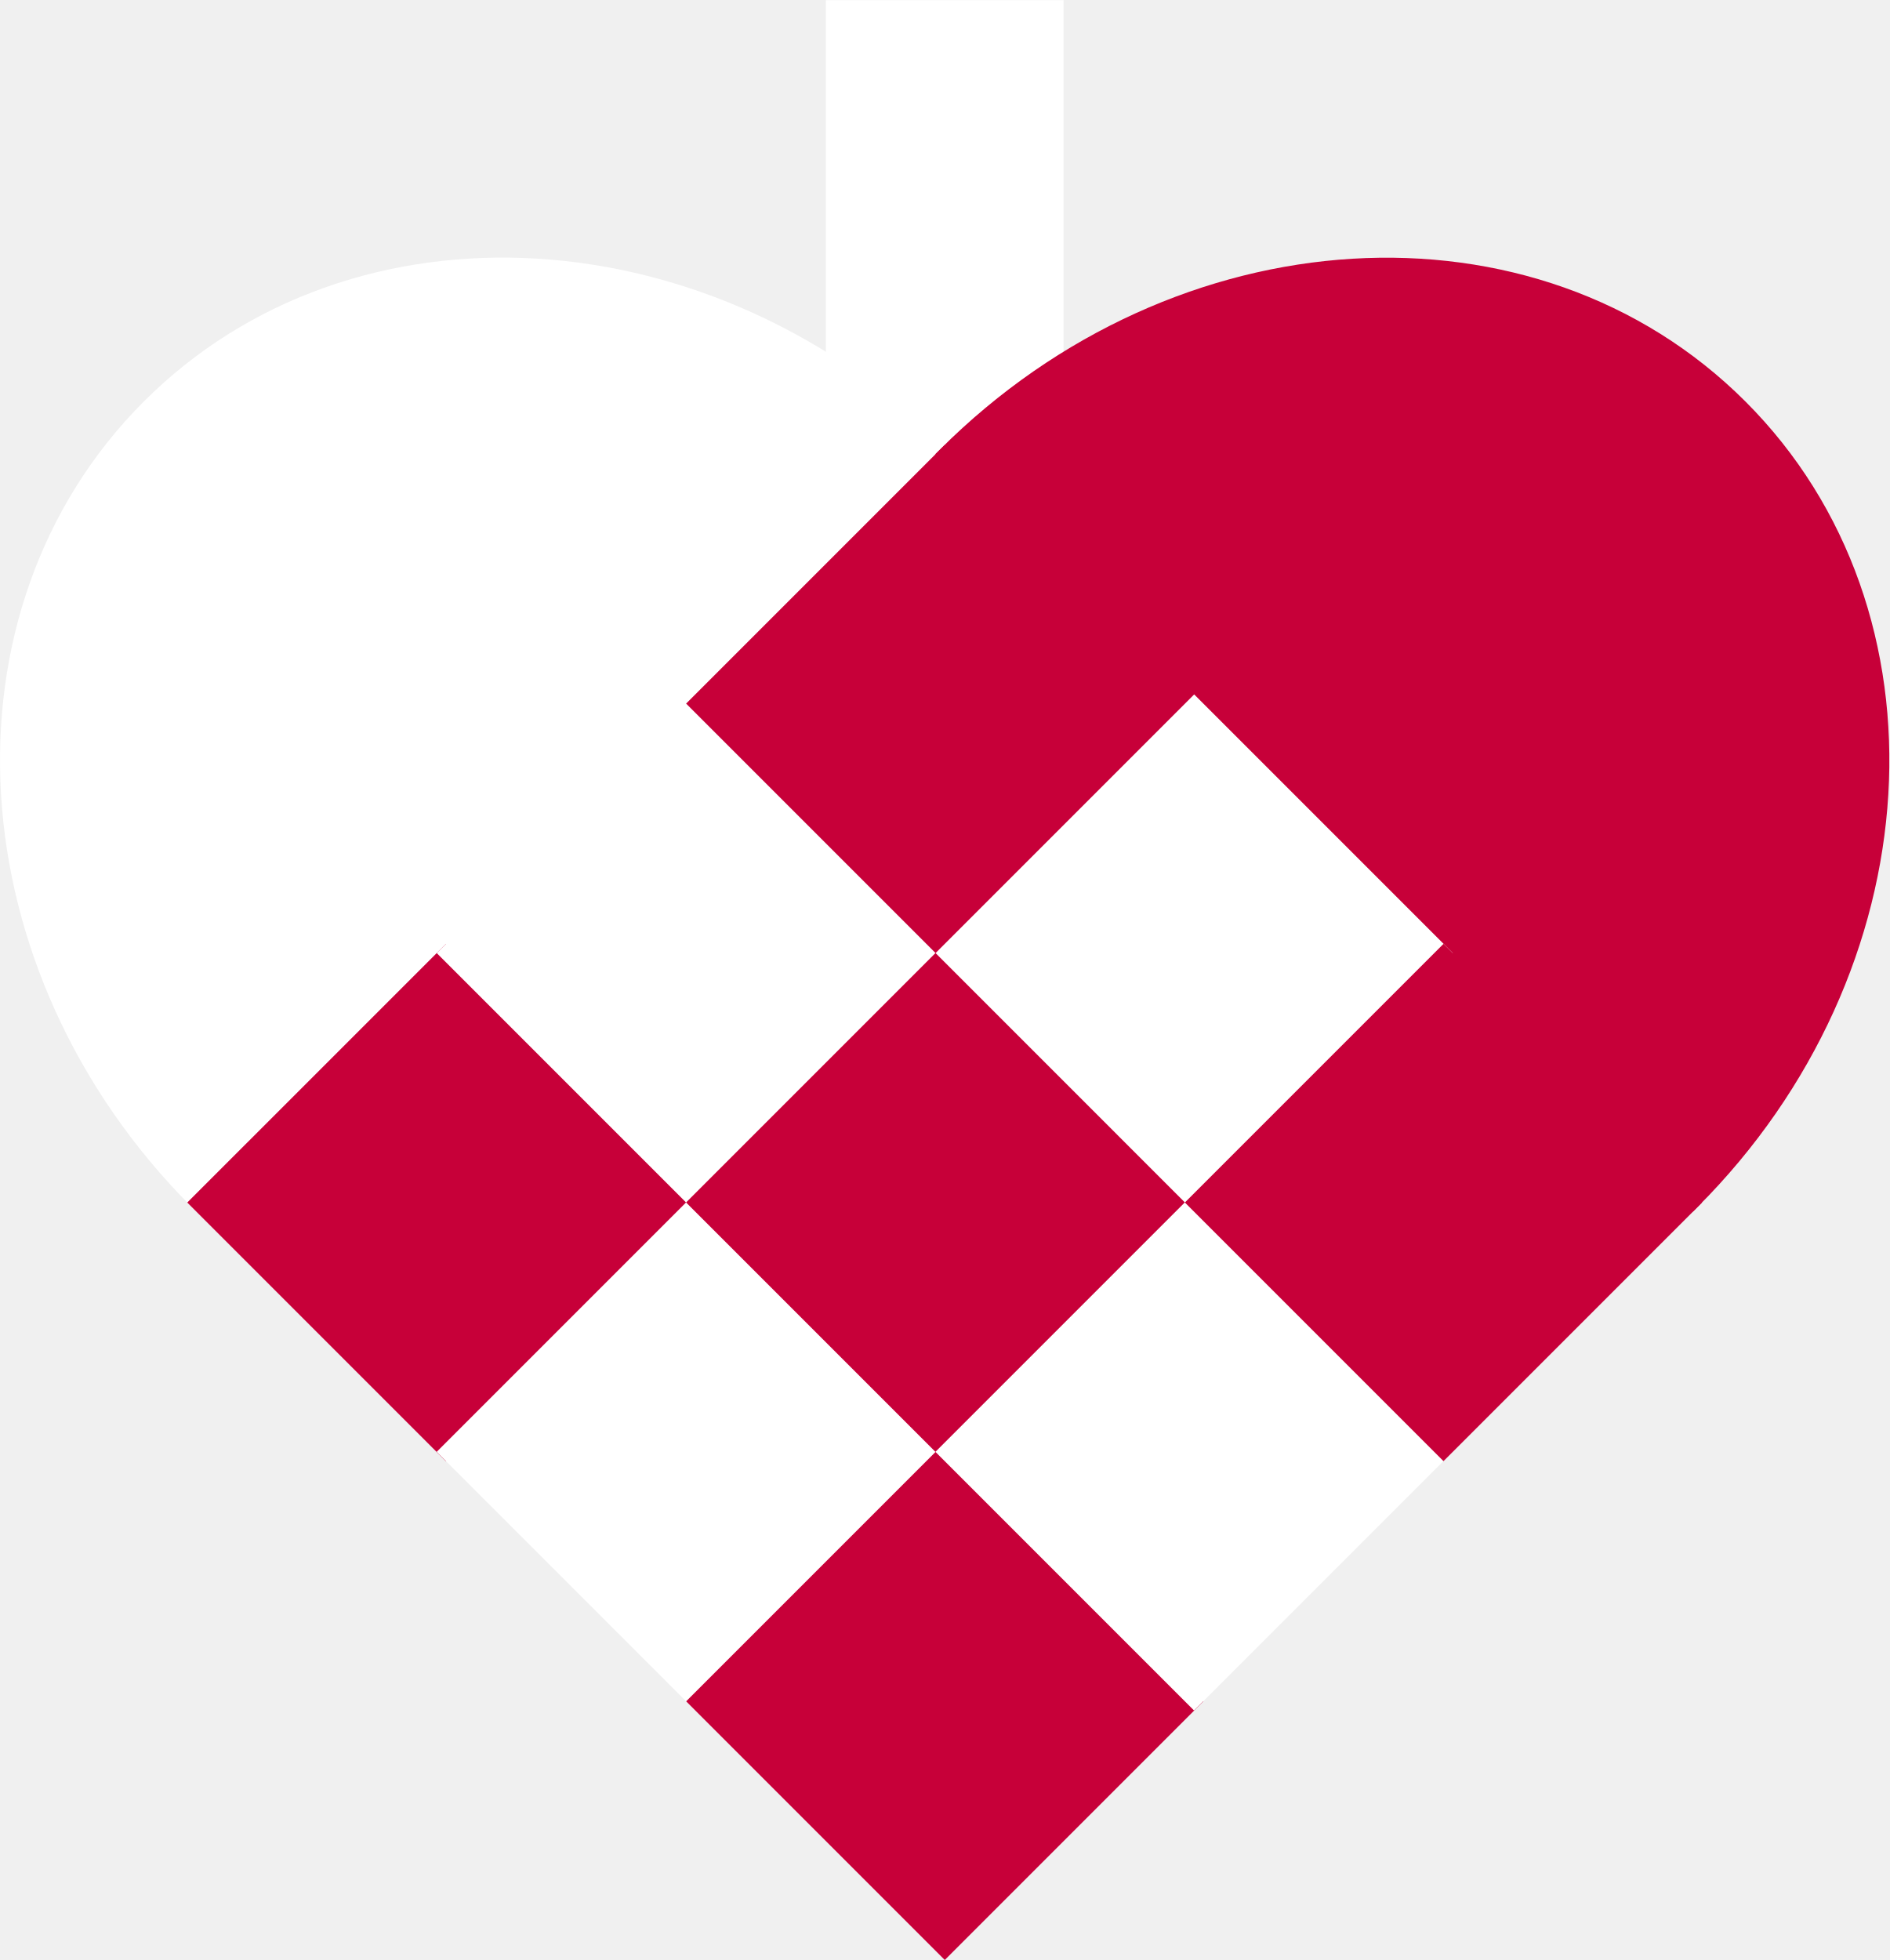
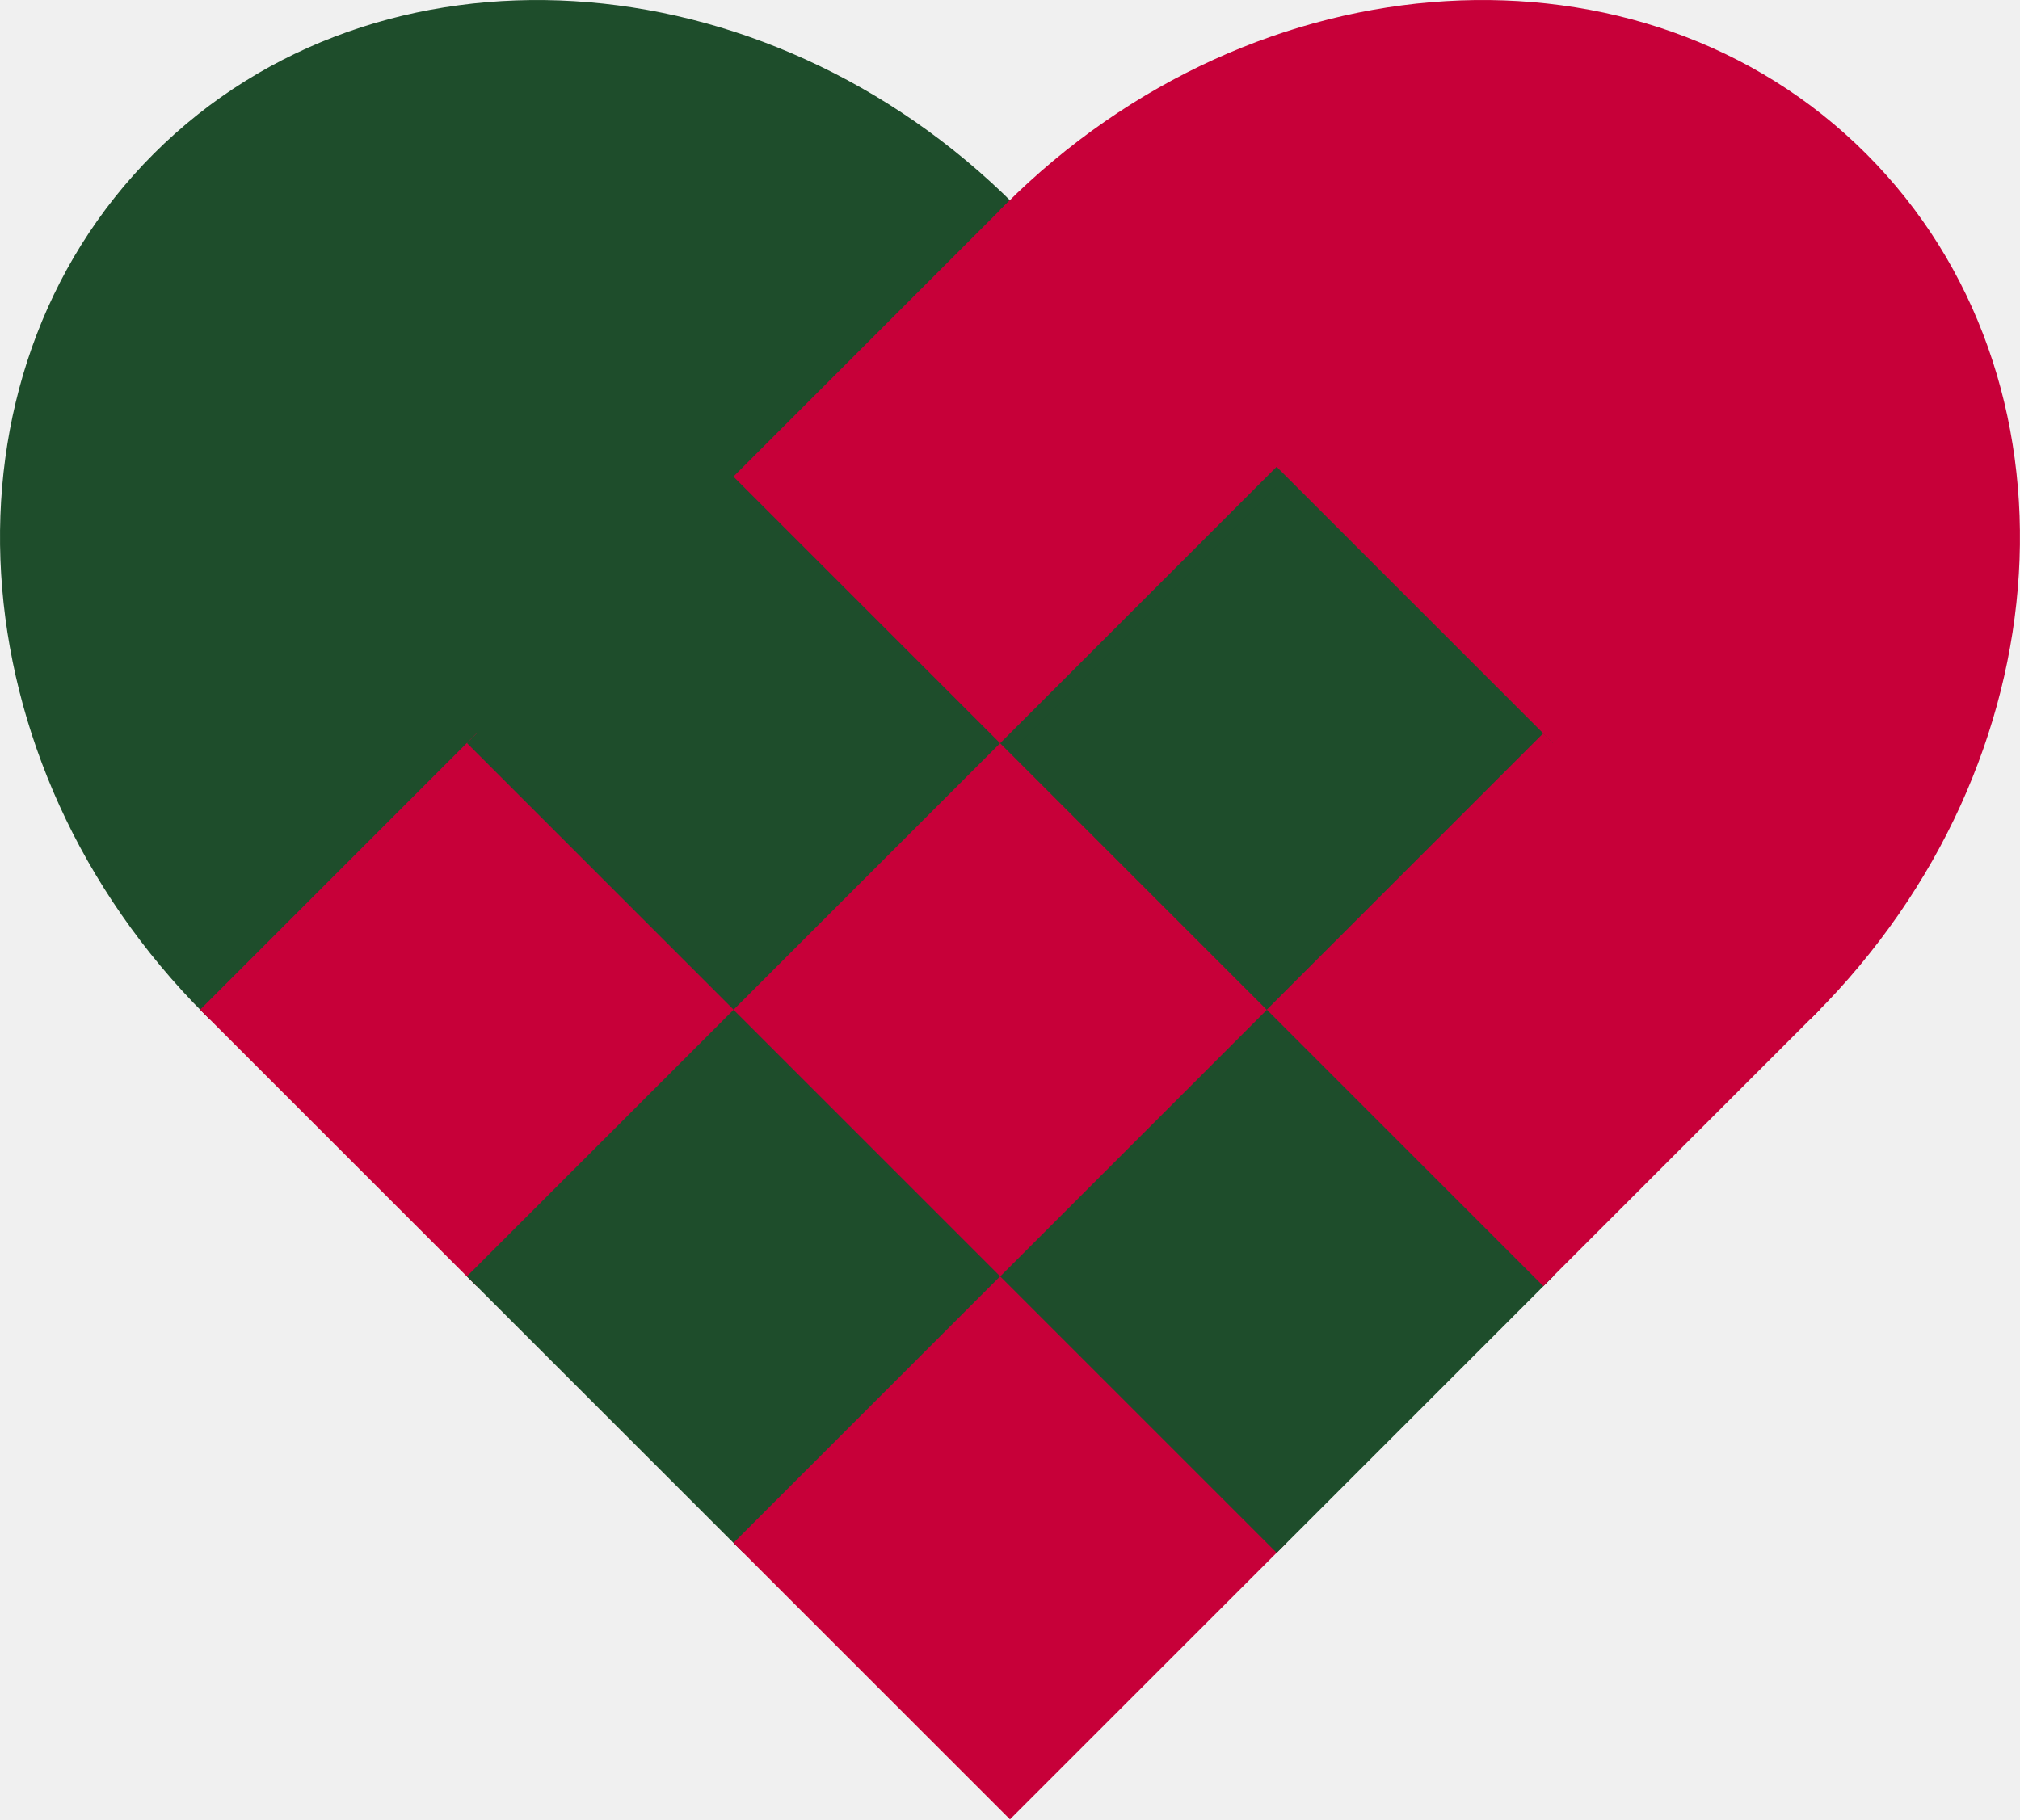
- <svg xmlns="http://www.w3.org/2000/svg" id="Layer_2" data-name="Layer 2" viewBox="0 0 145.78 151.21">
+ <svg xmlns="http://www.w3.org/2000/svg" id="Layer_2" data-name="Layer 2" viewBox="0 0 145.78 131.33">
  <defs>
    <style>
      .cls-1 {
-         fill: #c70039;
-         stroke: #c70039;
+         fill: #1e4d2b;
+         stroke: #1e4d2b;
      }

      .cls-1, .cls-2 {
        stroke-miterlimit: 10;
      }

      .cls-2 {
-         fill: #fff;
-         stroke: #fff;
+         fill: #c70039;
+         stroke: #c70039;
      }
    </style>
  </defs>
  <g id="Layer_3" data-name="Layer 3">
-     <g>
-       <rect class="cls-2" x="54.48" y="10.24" width="36.81" height="17.34" transform="translate(53.98 91.8) rotate(-90)" />
-       <path class="cls-2" d="M72.89,35.03c-17.99-17.99-45.5-19.65-61.44-3.7-15.94,15.94-14.28,43.45,3.7,61.44l57.73-57.73Z" />
-       <path class="cls-1" d="M130.62,92.77c17.99-17.99,19.65-45.5,3.7-61.44-15.94-15.94-43.45-14.28-61.44,3.7l57.73,57.73Z" />
-       <rect class="cls-1" x="20.79" y="79.16" width="27.22" height="27.22" transform="translate(-55.52 51.5) rotate(-45)" />
-       <rect class="cls-2" x="40.04" y="59.92" width="27.22" height="27.22" transform="translate(-36.28 59.47) rotate(-45)" />
-       <rect class="cls-1" x="59.28" y="40.67" width="27.22" height="27.22" transform="translate(-17.03 67.44) rotate(-45)" />
-       <rect class="cls-2" x="40.04" y="98.4" width="27.22" height="27.22" transform="translate(-63.49 70.74) rotate(-45)" />
-       <rect class="cls-1" x="59.28" y="79.16" width="27.22" height="27.22" transform="translate(-44.25 78.71) rotate(-45)" />
-       <rect class="cls-2" x="78.52" y="59.92" width="27.22" height="27.22" transform="translate(-25 86.68) rotate(-45)" />
-       <rect class="cls-1" x="59.28" y="117.65" width="27.22" height="27.22" transform="translate(-71.46 89.98) rotate(-45)" />
-       <rect class="cls-2" x="78.52" y="98.4" width="27.22" height="27.22" transform="translate(-52.22 97.95) rotate(-45)" />
-       <rect class="cls-1" x="97.77" y="79.16" width="27.22" height="27.22" transform="translate(-32.98 105.93) rotate(-45)" />
-     </g>
+     <path class="cls-1" d="M72.89,15.16C54.9-2.83,27.39-4.49,11.45,11.45c-15.94,15.94-14.28,43.45,3.7,61.44L72.89,15.16Z" />
+     <path class="cls-2" d="M130.62,72.89c17.99-17.99,19.65-45.5,3.7-61.44-15.94-15.94-43.45-14.28-61.44,3.7l57.73,57.73Z" />
+     <rect class="cls-2" x="20.79" y="59.28" width="27.22" height="27.22" transform="translate(-41.47 45.67) rotate(-45)" />
+     <rect class="cls-1" x="40.04" y="40.04" width="27.22" height="27.22" transform="translate(-22.22 53.64) rotate(-45)" />
+     <rect class="cls-2" x="59.28" y="20.79" width="27.22" height="27.22" transform="translate(-2.98 61.62) rotate(-45)" />
+     <rect class="cls-1" x="40.04" y="78.53" width="27.22" height="27.22" transform="translate(-49.44 64.92) rotate(-45)" />
+     <rect class="cls-2" x="59.28" y="59.28" width="27.22" height="27.22" transform="translate(-30.19 72.89) rotate(-45)" />
+     <rect class="cls-1" x="78.52" y="40.04" width="27.22" height="27.22" transform="translate(-10.95 80.86) rotate(-45)" />
+     <rect class="cls-2" x="59.28" y="97.77" width="27.22" height="27.22" transform="translate(-57.41 84.16) rotate(-45)" />
+     <rect class="cls-1" x="78.52" y="78.53" width="27.22" height="27.22" transform="translate(-38.16 92.13) rotate(-45)" />
+     <rect class="cls-2" x="97.77" y="59.28" width="27.22" height="27.22" transform="translate(-18.92 100.1) rotate(-45)" />
  </g>
</svg>
